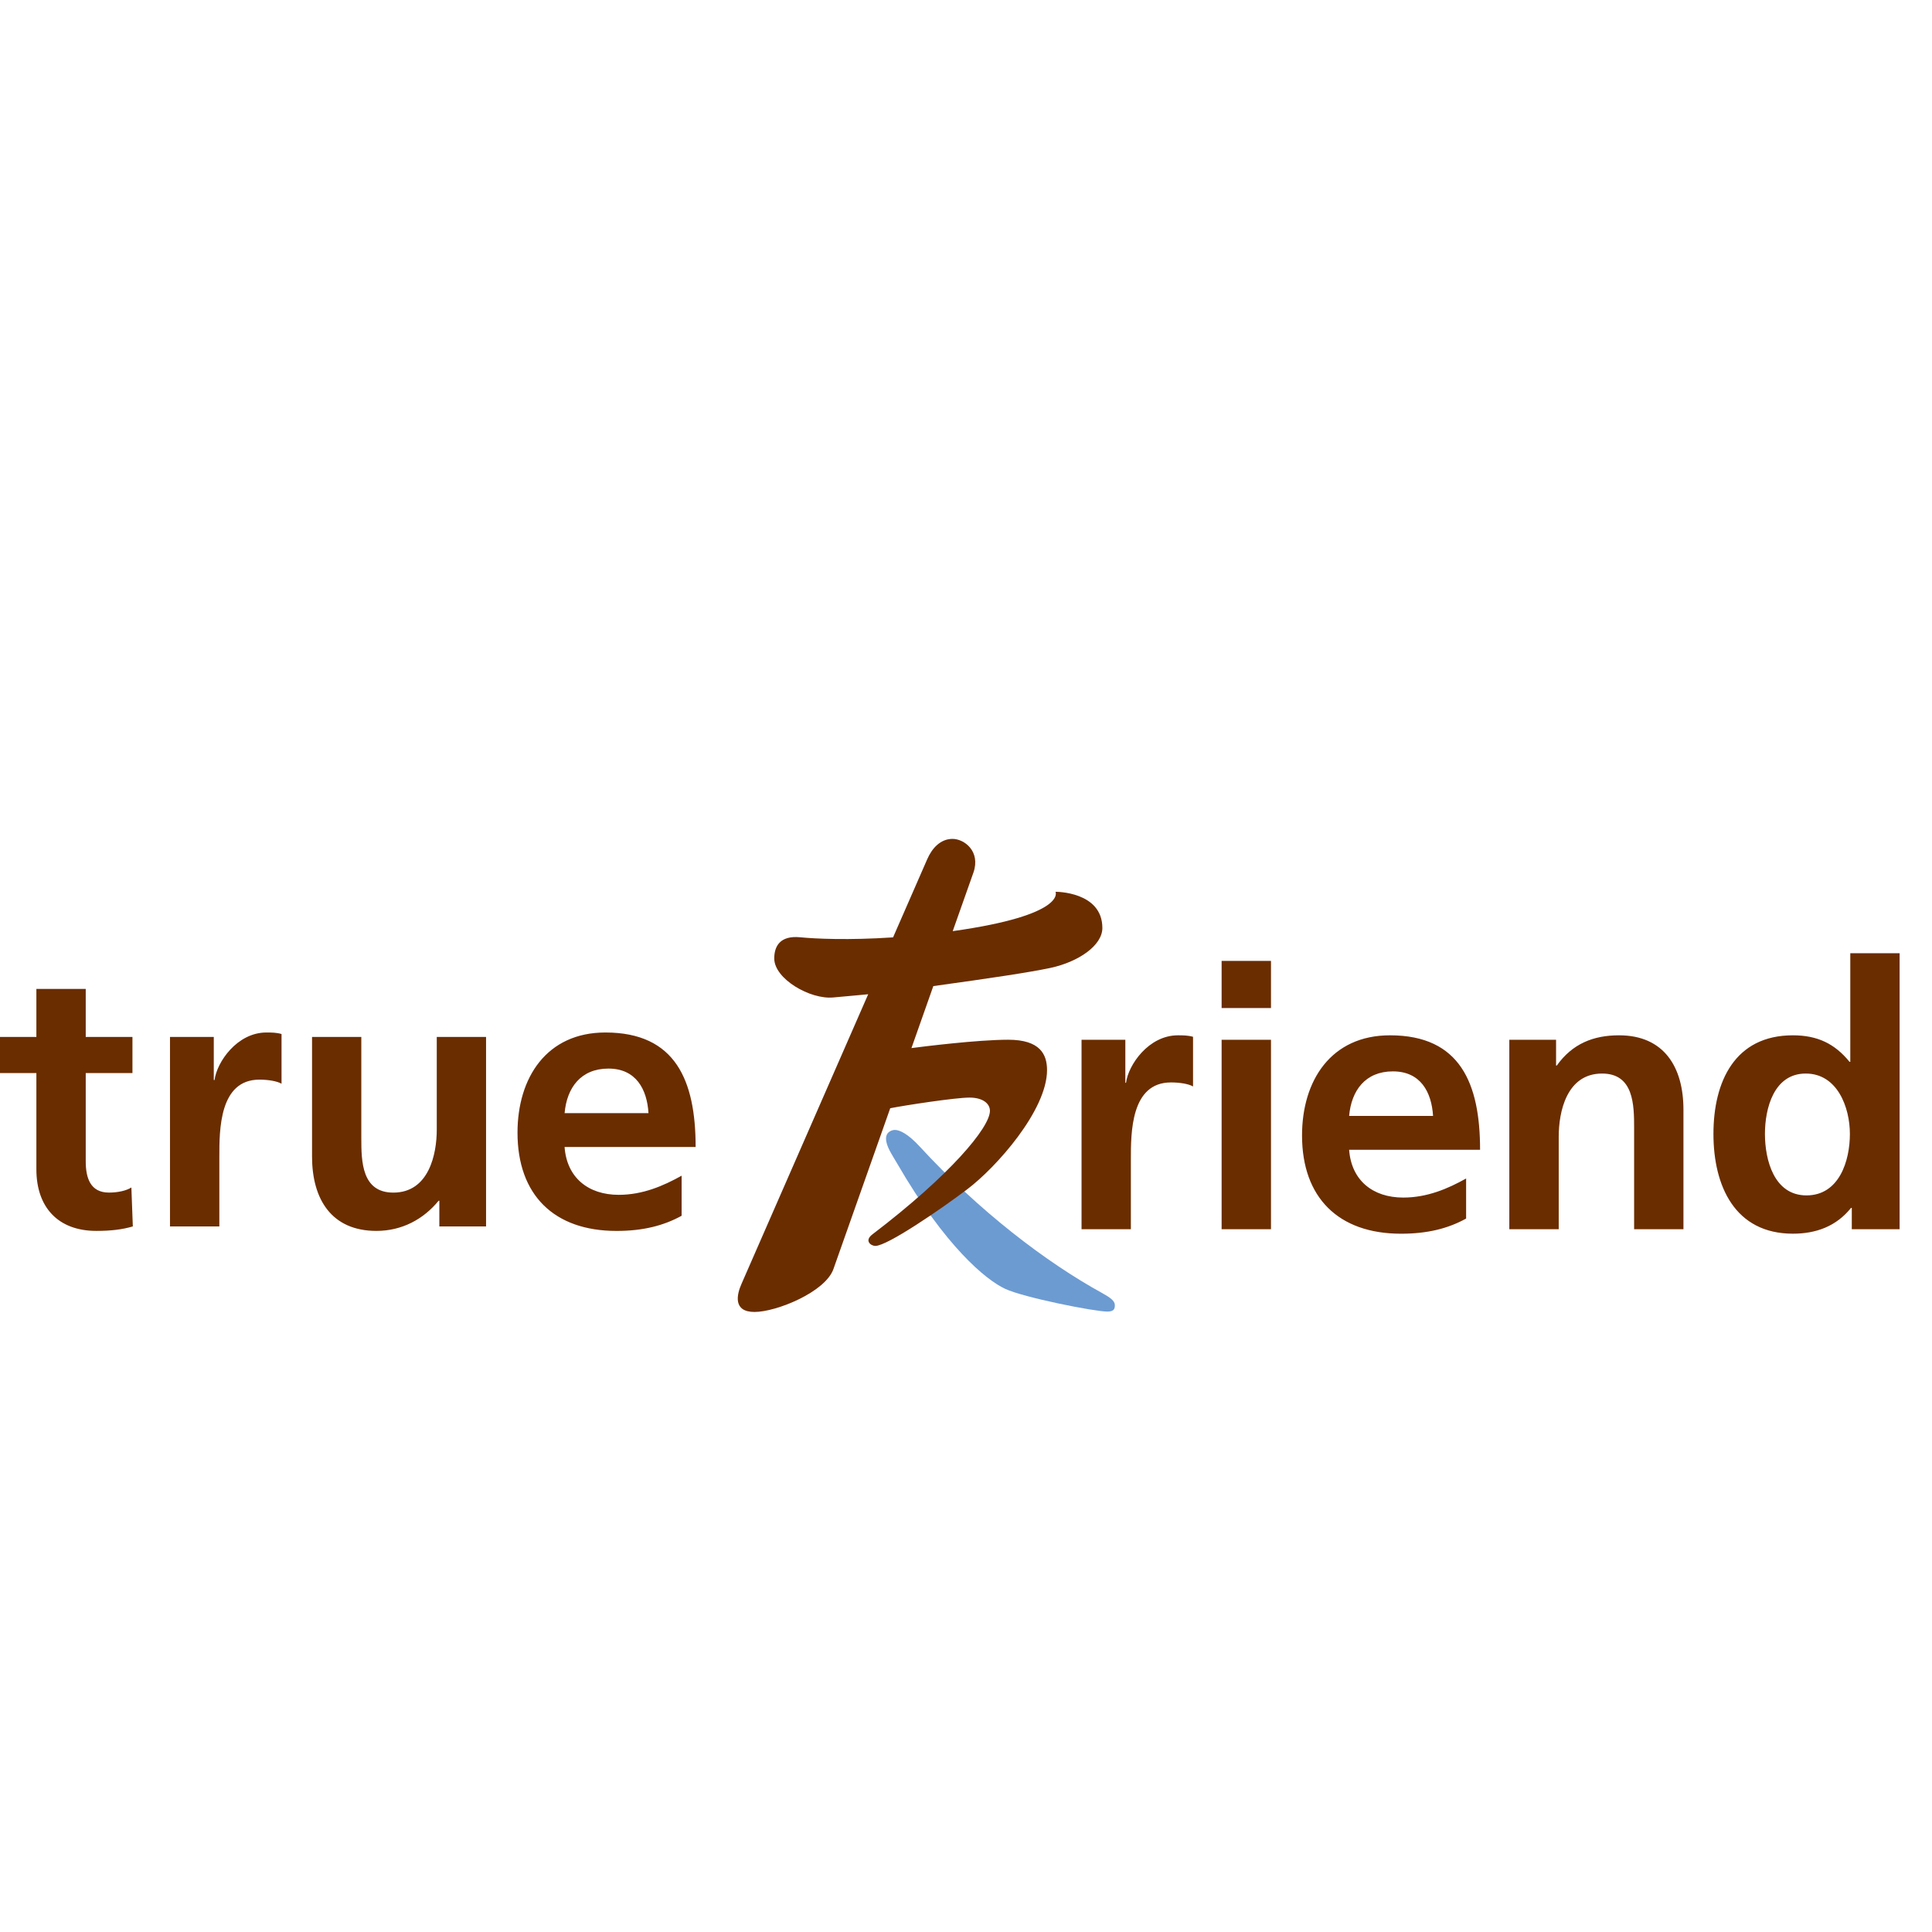
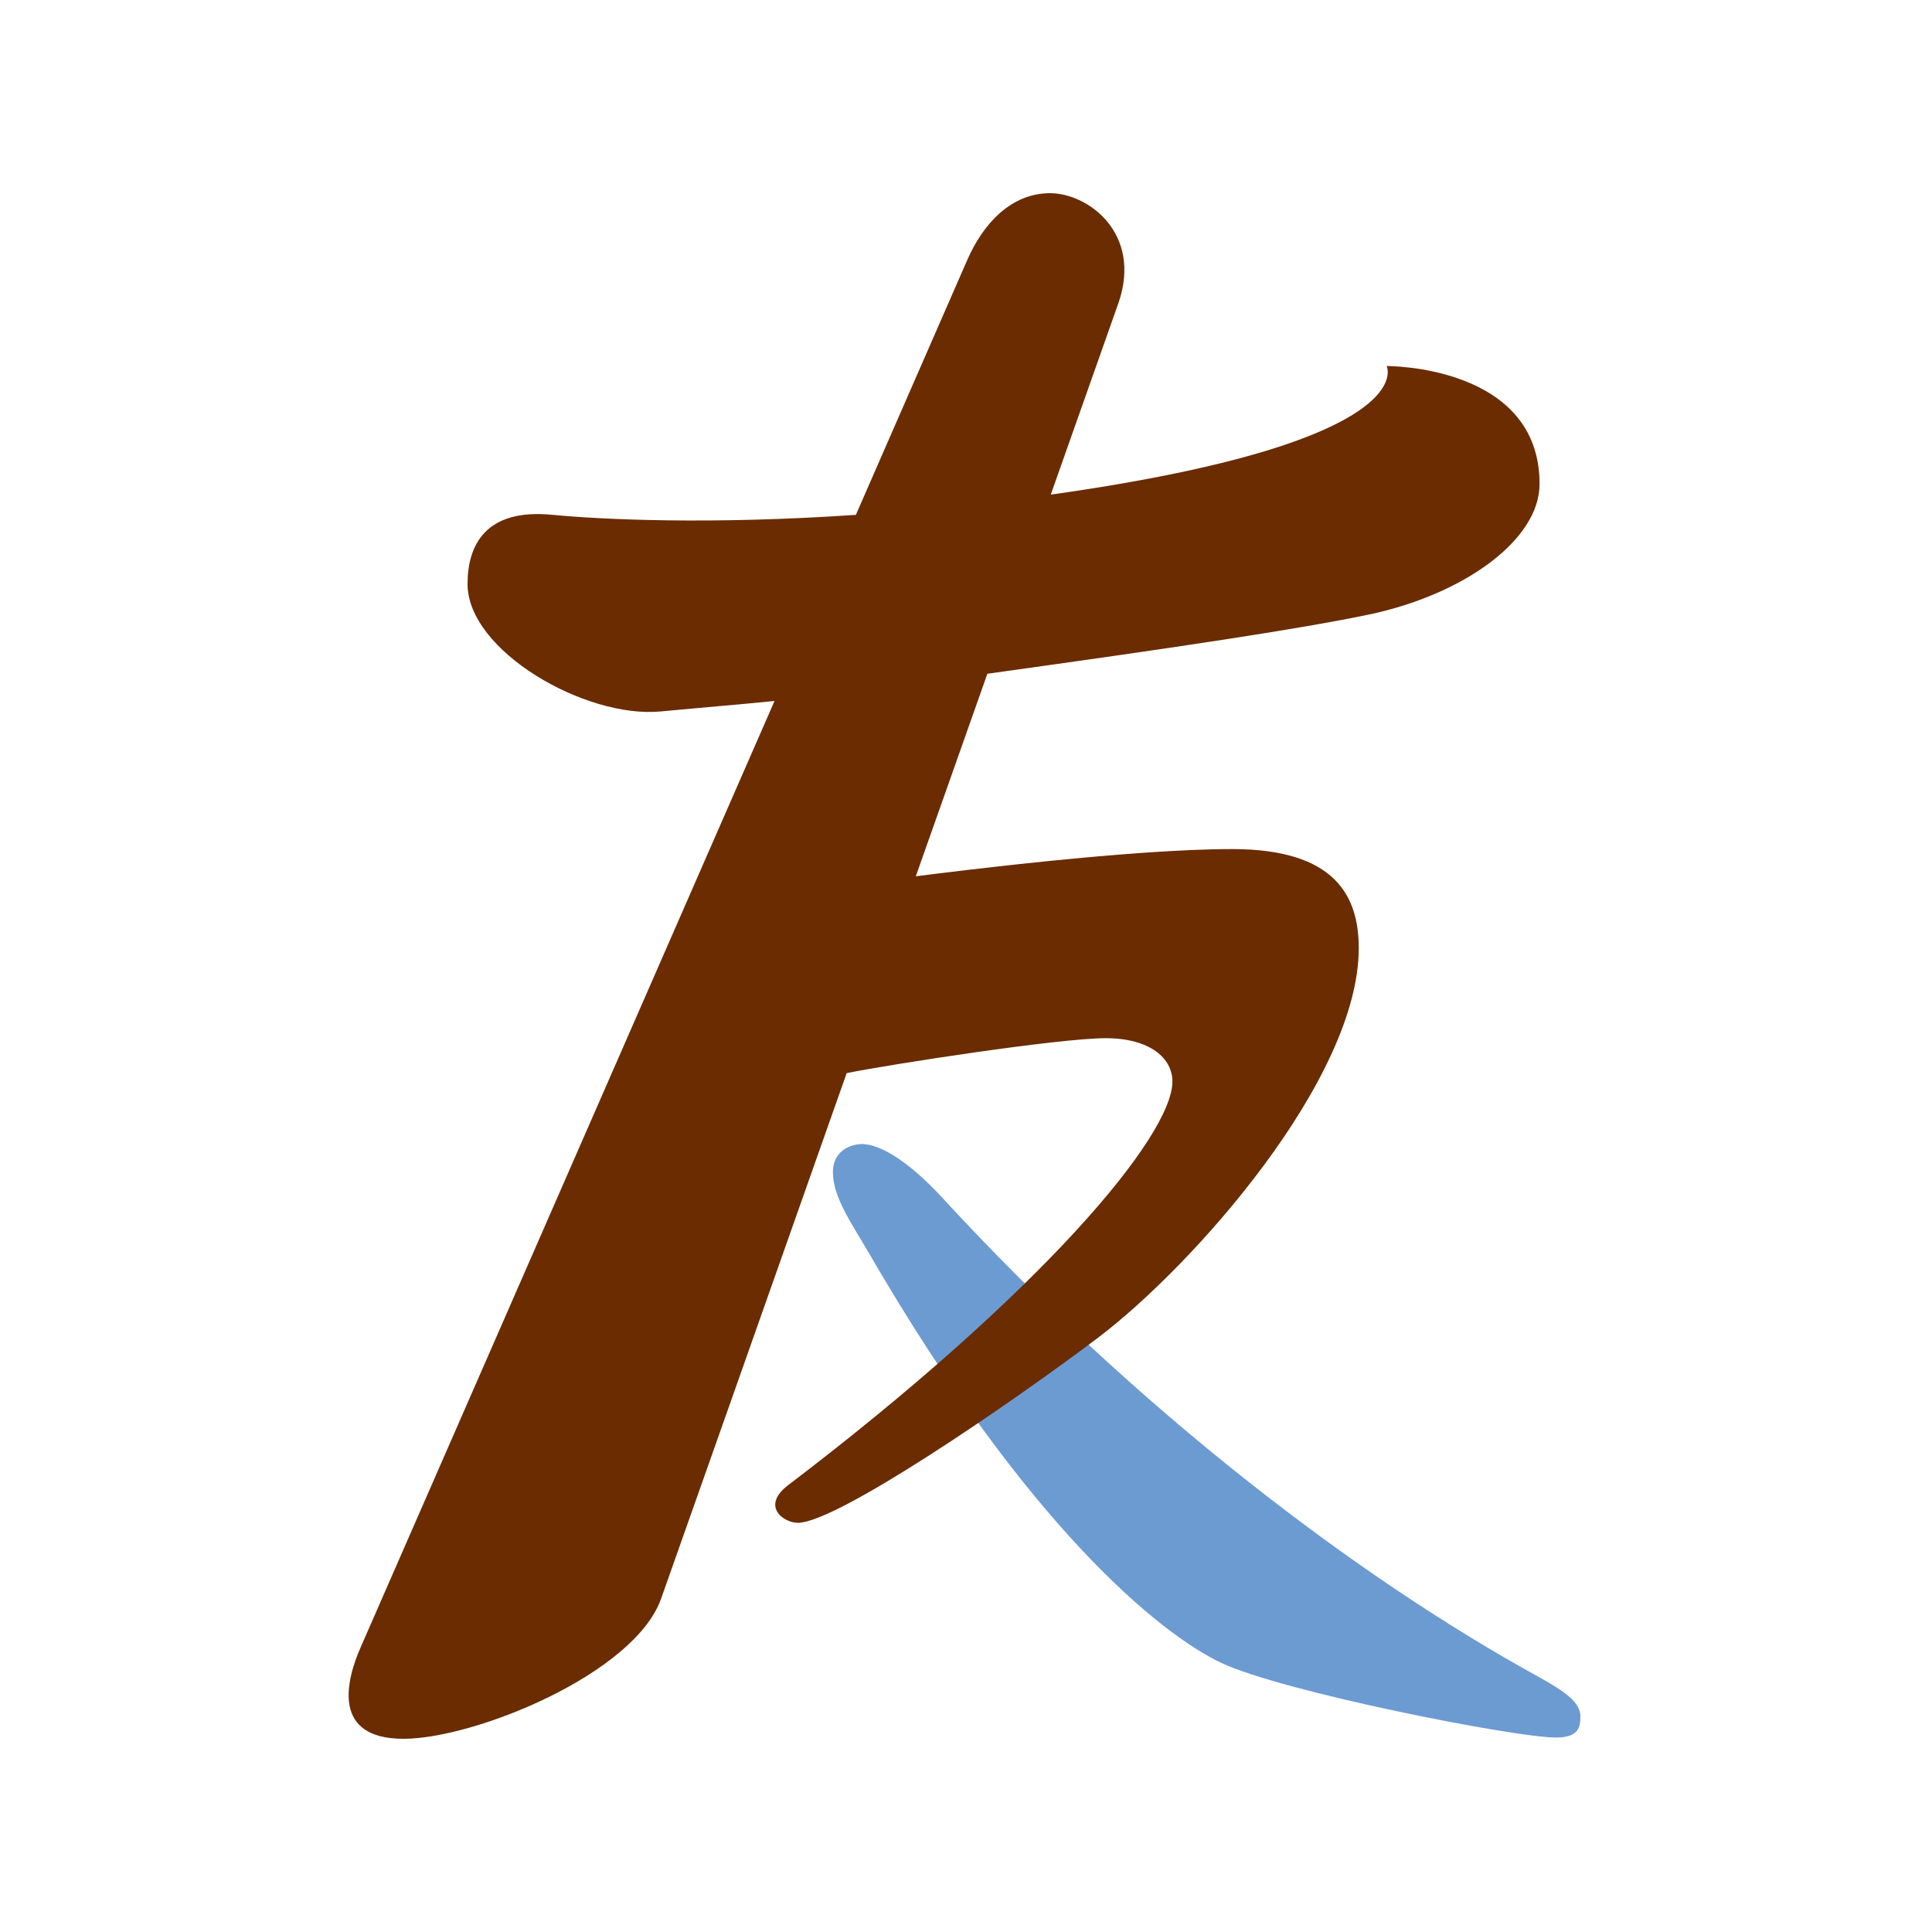
- <svg xmlns="http://www.w3.org/2000/svg" width="72" height="72" viewBox="0 0 72 72" fill="none">
-   <path fill-rule="evenodd" clip-rule="evenodd" d="M33.35 42.109C33.529 42.109 33.842 42.258 34.27 42.723C36.488 45.134 38.982 47.04 41.078 48.191C41.379 48.358 41.547 48.48 41.547 48.639C41.547 48.758 41.531 48.879 41.268 48.879C40.797 48.879 38.153 48.358 37.455 48.029C36.752 47.701 35.241 46.473 33.439 43.368C33.236 43.018 33.02 42.715 33.02 42.434C33.02 42.153 33.276 42.109 33.35 42.109Z" fill="#6C9BD2" />
-   <path d="M35.497 31.263C35.938 31.263 36.55 31.726 36.278 32.515C36.274 32.526 35.967 33.391 35.505 34.701C39.774 34.101 39.336 33.234 39.336 33.234C39.336 33.234 41.082 33.22 41.082 34.584C41.082 35.224 40.214 35.844 39.134 36.074C38.349 36.238 37.016 36.44 34.782 36.749C34.525 37.48 34.247 38.261 33.967 39.059C34.399 39.003 36.425 38.748 37.573 38.748C38.758 38.748 39.02 39.289 39.02 39.88C39.02 41.375 37.129 43.505 36.045 44.322C35.058 45.068 33.067 46.432 32.621 46.432C32.458 46.431 32.196 46.241 32.514 46C35.401 43.802 36.891 42.02 36.892 41.398C36.892 41.131 36.633 40.904 36.13 40.904C35.599 40.904 33.692 41.197 33.176 41.301C32.127 44.269 31.187 46.934 31.059 47.295C30.754 48.154 28.93 48.893 28.119 48.893C27.31 48.892 27.455 48.246 27.635 47.843L32.355 37.053C31.914 37.097 31.599 37.121 31.057 37.172C30.198 37.257 28.854 36.482 28.854 35.719C28.854 35.282 29.052 34.853 29.826 34.93C30.383 34.985 31.618 35.044 33.282 34.933L34.552 32.027C34.735 31.602 35.055 31.263 35.497 31.263ZM51.801 38.583C54.419 38.583 55.158 40.378 55.158 42.848H50.278C50.361 43.986 51.156 44.63 52.294 44.63C53.186 44.63 53.953 44.302 54.638 43.919V45.412C53.967 45.783 53.199 45.977 52.211 45.977C49.879 45.977 48.523 44.63 48.523 42.315C48.523 40.268 49.605 38.583 51.801 38.583ZM70.793 45.81H69.011V45.014H68.983C68.435 45.7 67.681 45.976 66.815 45.976C64.649 45.975 63.855 44.191 63.855 42.259C63.855 40.311 64.649 38.583 66.815 38.583C67.735 38.583 68.378 38.898 68.928 39.572H68.955V35.523H70.793V45.81ZM22.562 38.478C25.183 38.479 25.924 40.276 25.924 42.744H21.04C21.123 43.885 21.92 44.528 23.057 44.528C23.95 44.528 24.716 44.197 25.402 43.815V45.308C24.729 45.678 23.962 45.873 22.975 45.873C20.643 45.873 19.286 44.529 19.286 42.211C19.286 40.166 20.368 38.478 22.562 38.478ZM3.195 38.644H4.936V39.989H3.195V43.278C3.195 43.885 3.359 44.444 4.059 44.444C4.39 44.444 4.703 44.376 4.896 44.254L4.95 45.705C4.566 45.819 4.142 45.872 3.591 45.872C2.151 45.872 1.356 44.977 1.356 43.58V39.989H0V38.644H1.356V36.855H3.195V38.644ZM13.465 42.414C13.465 43.279 13.479 44.445 14.658 44.445C15.988 44.445 16.277 43.004 16.277 42.101V38.644H18.114V45.706H16.373V44.748H16.346C15.785 45.433 14.987 45.872 14.027 45.872C12.355 45.872 11.629 44.691 11.629 43.101V38.644H13.465V42.414ZM43.898 38.583C44.078 38.583 44.268 38.584 44.461 38.638V40.489C44.295 40.392 43.966 40.339 43.638 40.339C42.143 40.339 42.144 42.201 42.144 43.217V45.81H40.306V38.749H41.938V40.352H41.964C42.047 39.692 42.802 38.583 43.898 38.583ZM47.366 45.81H45.526V38.749H47.366V45.81ZM60.336 38.583C62.011 38.583 62.737 39.763 62.737 41.355V45.81H60.899V42.039C60.899 41.174 60.885 40.008 59.705 40.008C58.377 40.008 58.089 41.446 58.089 42.355V45.81H56.248V38.749H57.99V39.709H58.018C58.595 38.898 59.379 38.583 60.336 38.583ZM9.927 38.478C10.106 38.478 10.299 38.478 10.492 38.535V40.387C10.328 40.291 9.998 40.235 9.667 40.235C8.174 40.235 8.174 42.1 8.174 43.114V45.706H6.335V38.644H7.967V40.249H7.996C8.078 39.59 8.831 38.479 9.927 38.478ZM67.295 40.008C66.103 40.008 65.774 41.311 65.774 42.259C65.775 43.231 66.114 44.549 67.321 44.549C68.544 44.549 68.94 43.26 68.94 42.259C68.94 41.27 68.475 40.008 67.295 40.008ZM51.91 39.927C50.881 39.927 50.361 40.641 50.278 41.588H53.406C53.351 40.694 52.938 39.927 51.91 39.927ZM22.676 39.823C21.645 39.823 21.124 40.537 21.041 41.483H24.167C24.114 40.593 23.701 39.823 22.676 39.823ZM47.366 37.566H45.526V35.81H47.366V37.566Z" fill="#6A2D00" />
+ <svg xmlns="http://www.w3.org/2000/svg" width="120" height="120" viewBox="0 0 120 120" fill="none">
+   <path d="M53.528 71.057C54.499 71.057 56.201 71.87 58.534 74.4C70.613 87.524 84.194 97.906 95.607 104.177C97.246 105.084 98.161 105.75 98.161 106.611C98.161 107.261 98.064 107.922 96.64 107.922C94.074 107.922 79.681 105.084 75.87 103.291C72.058 101.498 63.824 94.815 54.018 77.914C52.906 76.002 51.734 74.365 51.734 72.821C51.734 71.278 53.122 71.057 53.528 71.057Z" fill="#6C9BD2" />
+   <path d="M86.126 22.736C86.126 22.736 88.514 27.446 65.265 30.722C67.8 23.544 69.471 18.815 69.471 18.815C70.955 14.518 67.612 12 65.221 12C62.829 12 61.073 13.857 60.071 16.163L53.16 31.979C44.094 32.598 37.362 32.267 34.338 31.979C30.127 31.557 29.041 33.892 29.041 36.276C29.041 40.431 36.365 44.638 41.041 44.189C43.998 43.91 45.706 43.78 48.108 43.538L22.418 102.277C21.443 104.474 20.643 108 25.06 108C29.476 108 39.404 103.972 41.062 99.296C41.765 97.328 46.879 82.822 52.589 66.652C55.403 66.091 65.787 64.484 68.679 64.484C71.418 64.484 72.821 65.723 72.821 67.173C72.821 70.553 64.709 80.26 48.97 92.233C47.236 93.543 48.661 94.584 49.555 94.584C51.983 94.584 62.822 87.147 68.197 83.091C74.082 78.637 84.394 67.043 84.394 58.896C84.394 55.685 82.972 52.737 76.523 52.737C70.269 52.737 59.236 54.128 56.882 54.428C58.411 50.091 59.924 45.828 61.327 41.848C73.496 40.158 80.748 39.061 85.019 38.172C90.904 36.933 95.625 33.546 95.625 30.059C95.63 22.655 86.126 22.736 86.126 22.736Z" fill="#6A2C00" />
</svg>
